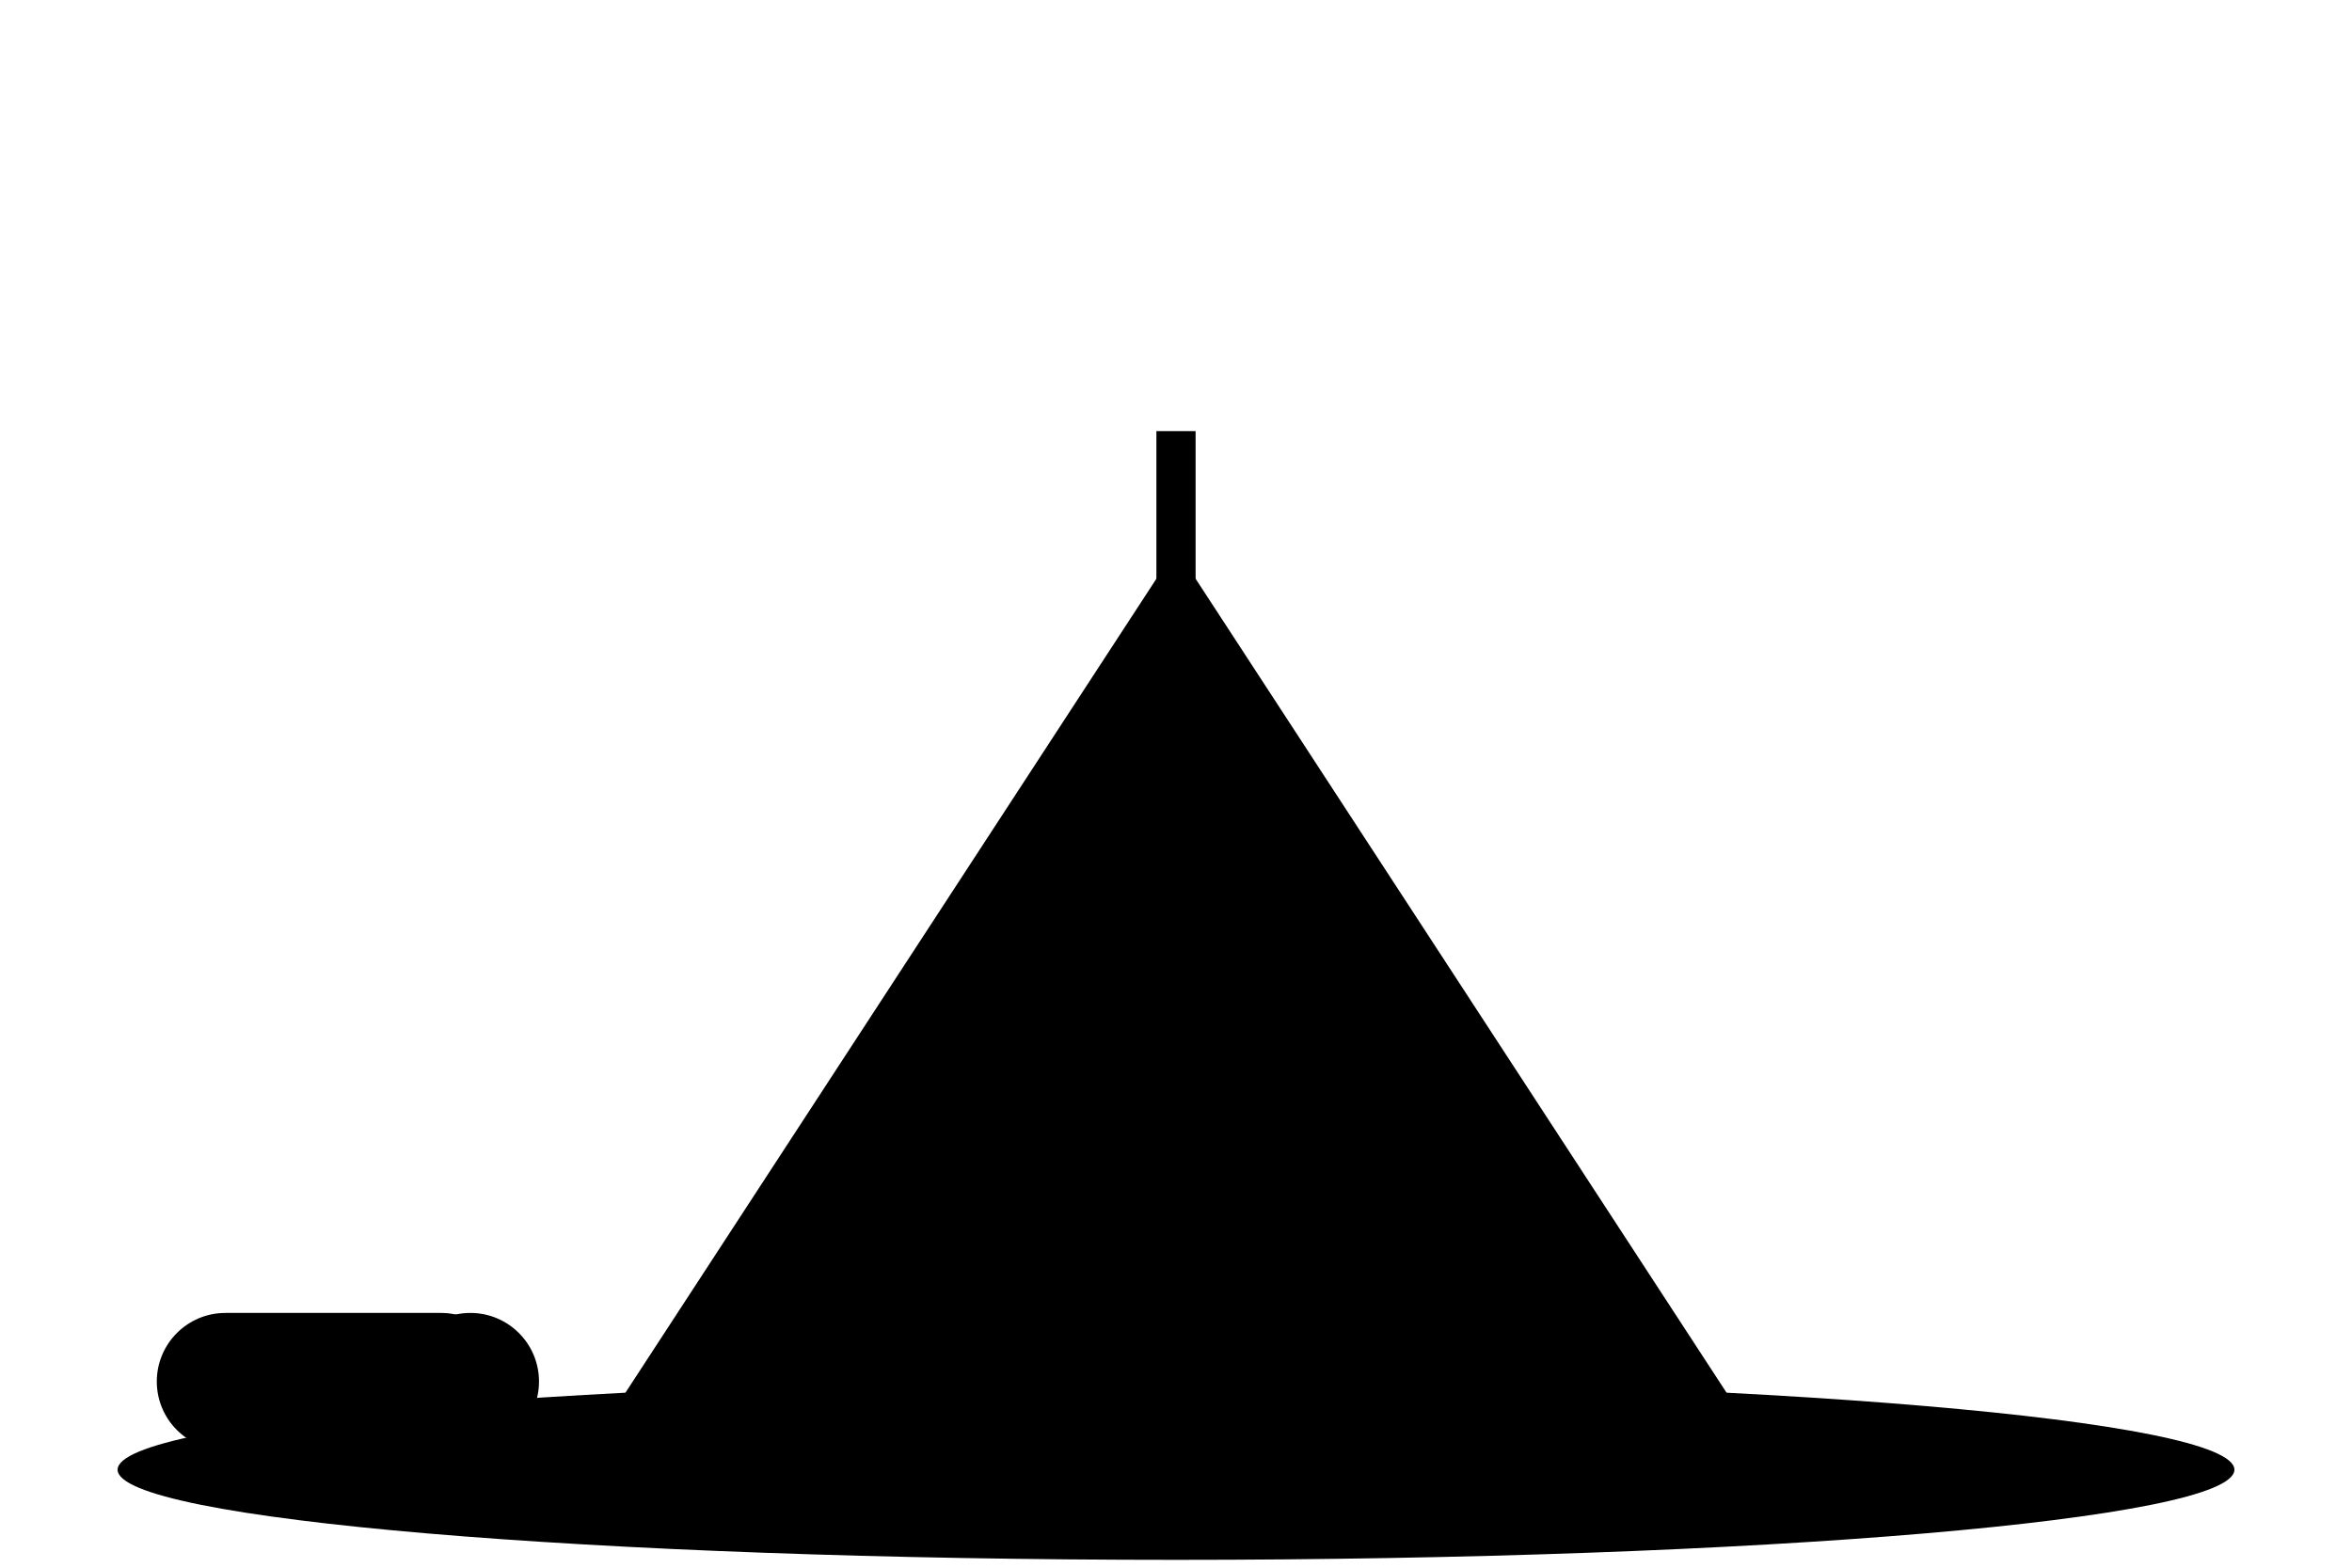
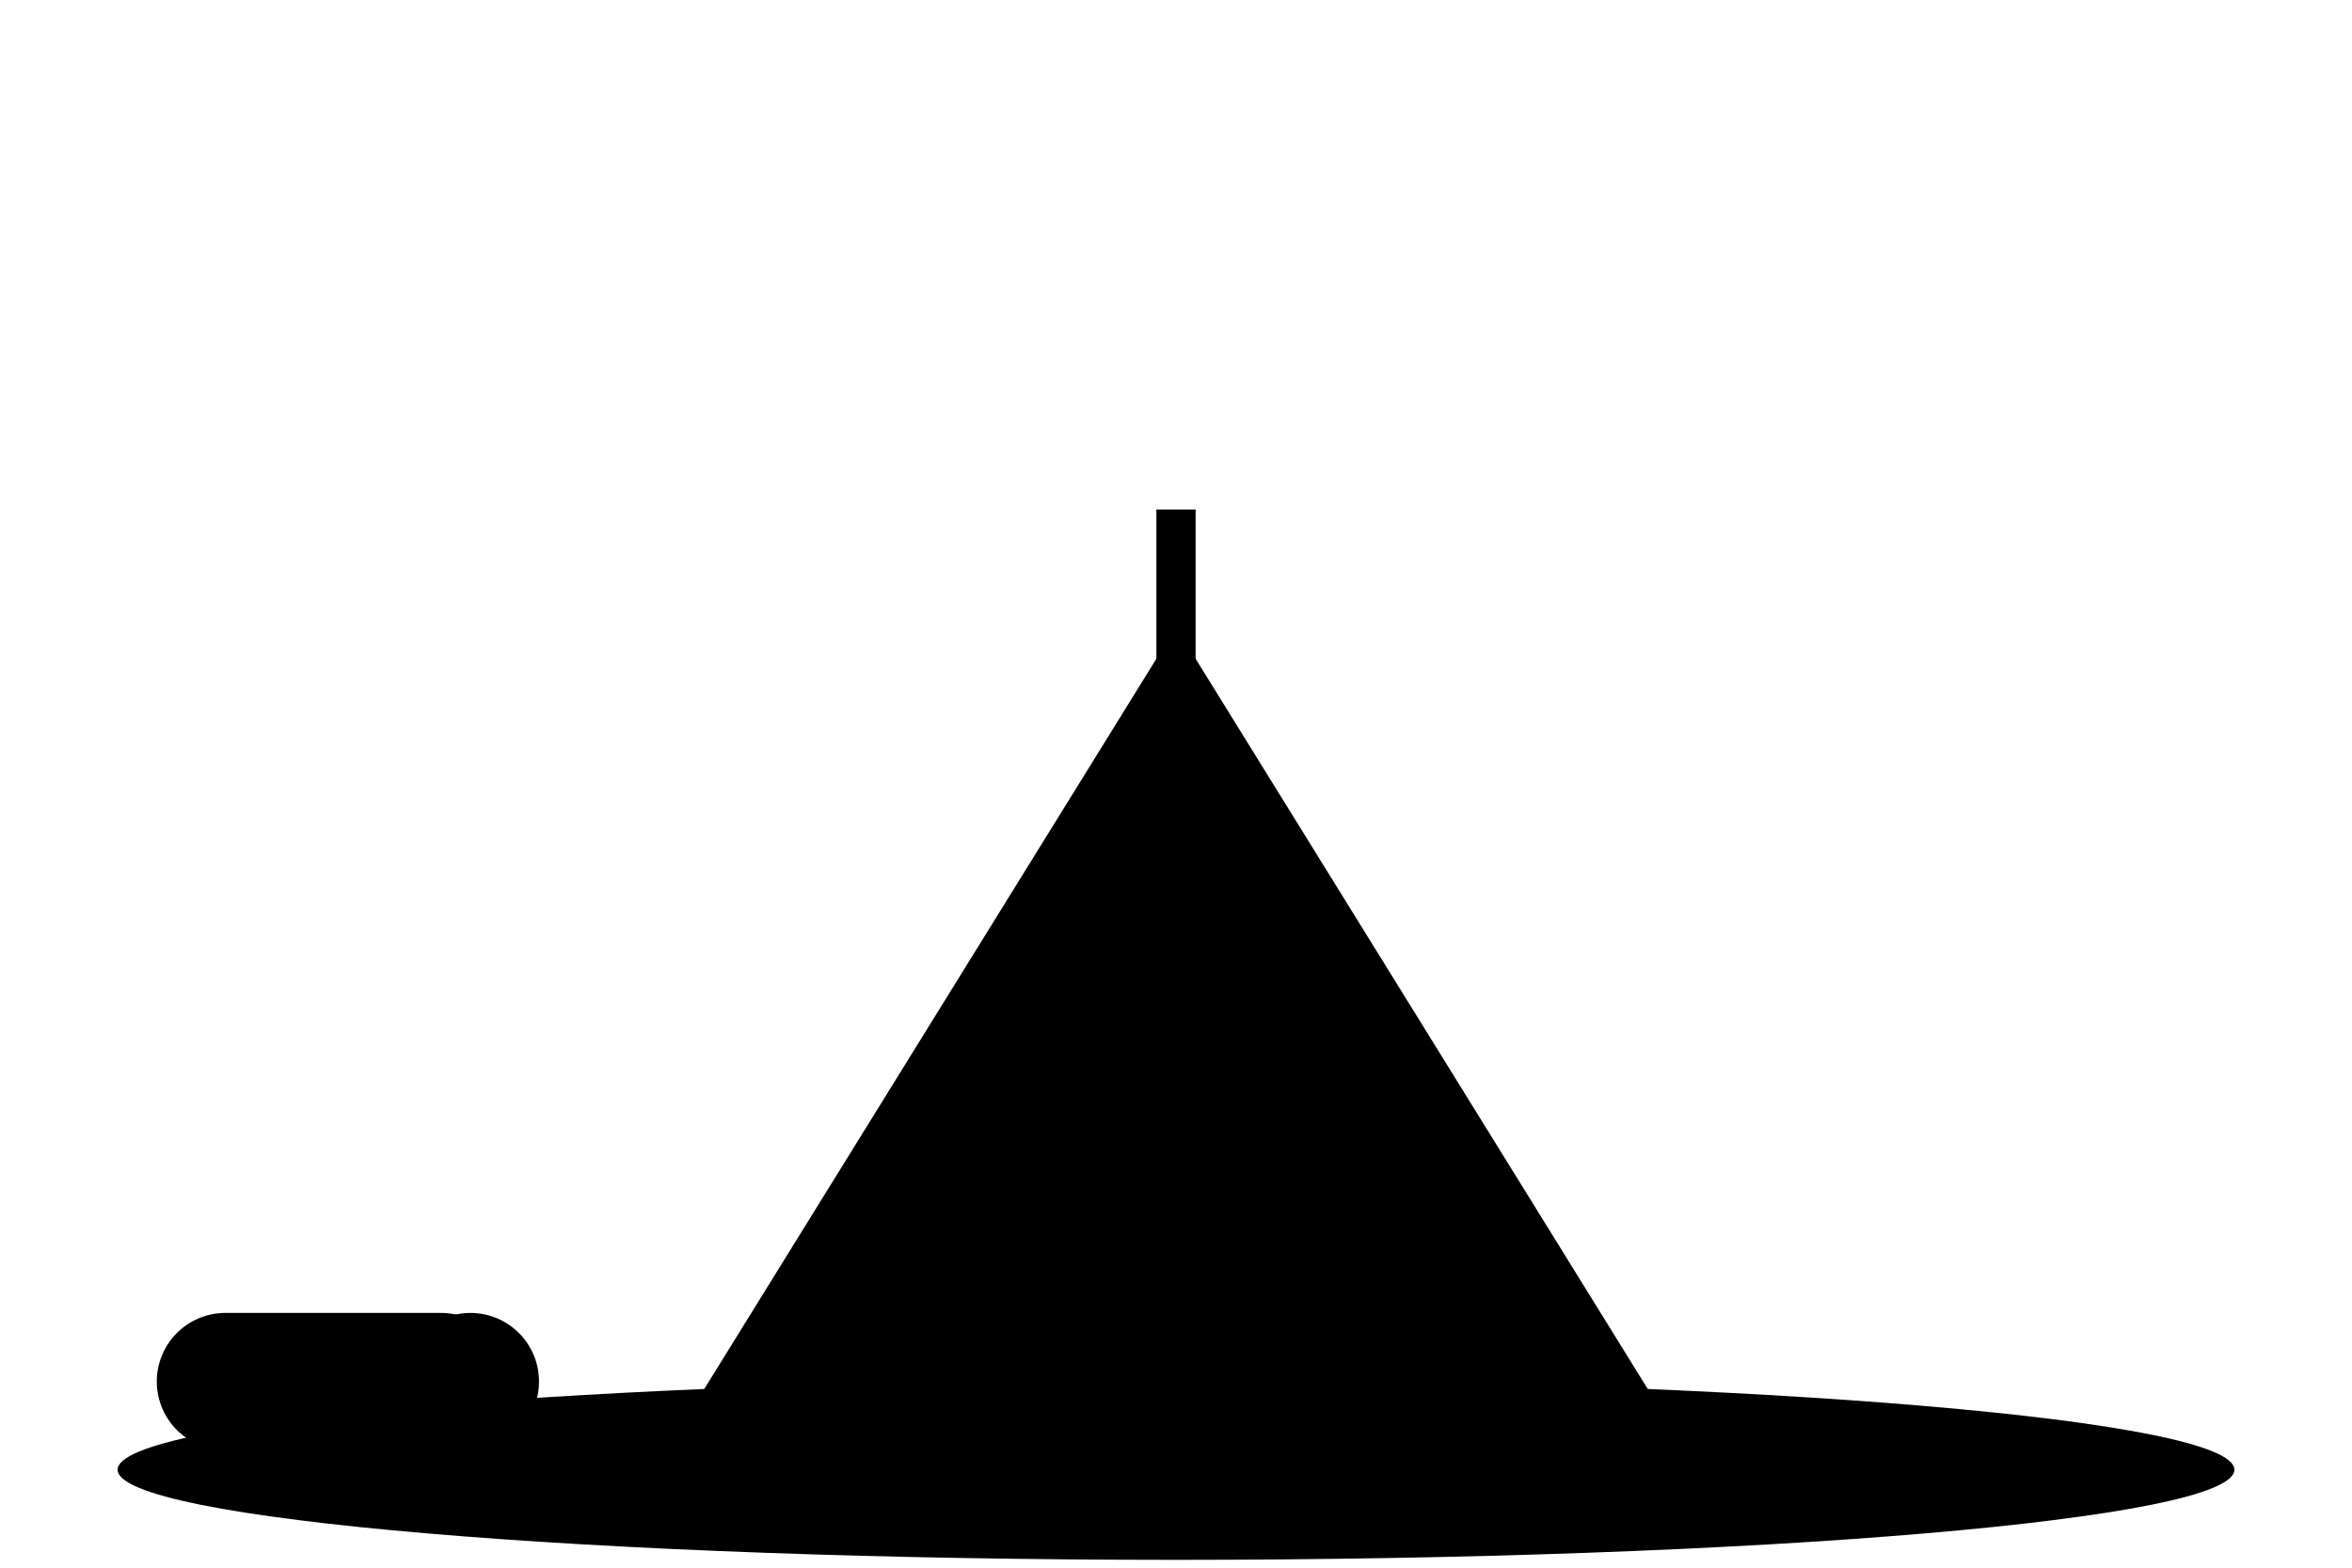
<svg xmlns="http://www.w3.org/2000/svg" viewBox="0 0 120 80">
  <ellipse class="tint-strong" cx="60" cy="75" rx="54" ry="4.6" />
  <rect class="fg" x="53" y="74" width="14" height="3.5" rx="1" />
  <rect class="bg" x="54.4" y="75.4" width="11.2" height="0.7" />
-   <polygon class="fg" points="60,28 90,74 30,74" />
-   <polygon class="bg" points="60,31.7 86.3,72 33.7,72" />
-   <polygon class="accent" points="60,46 69,74 51,74" />
-   <rect class="fg" x="59" y="22" width="2" height="8" />
-   <rect class="fg" x="59" y="46" width="2" height="26" />
+   <polygon class="fg" points="60,32 86,74 34,74" />
+   <polygon class="bg" points="60,35.8 82.4,72 37.6,72" />
+   <polygon class="accent" points="60,48 68,74 52,74" />
+   <rect class="fg" x="59" y="26" width="2" height="8" />
+   <rect class="fg" x="59" y="48" width="2" height="24" />
  <rect class="fg" x="8" y="67" width="18" height="7" rx="3.5" />
  <rect class="bg" x="10" y="69" width="14" height="3" rx="1.5" />
  <ellipse class="fg" cx="24" cy="70.5" rx="3.5" ry="3.5" />
  <ellipse class="bg" cx="24" cy="70.5" rx="1.9" ry="1.9" />
</svg>
